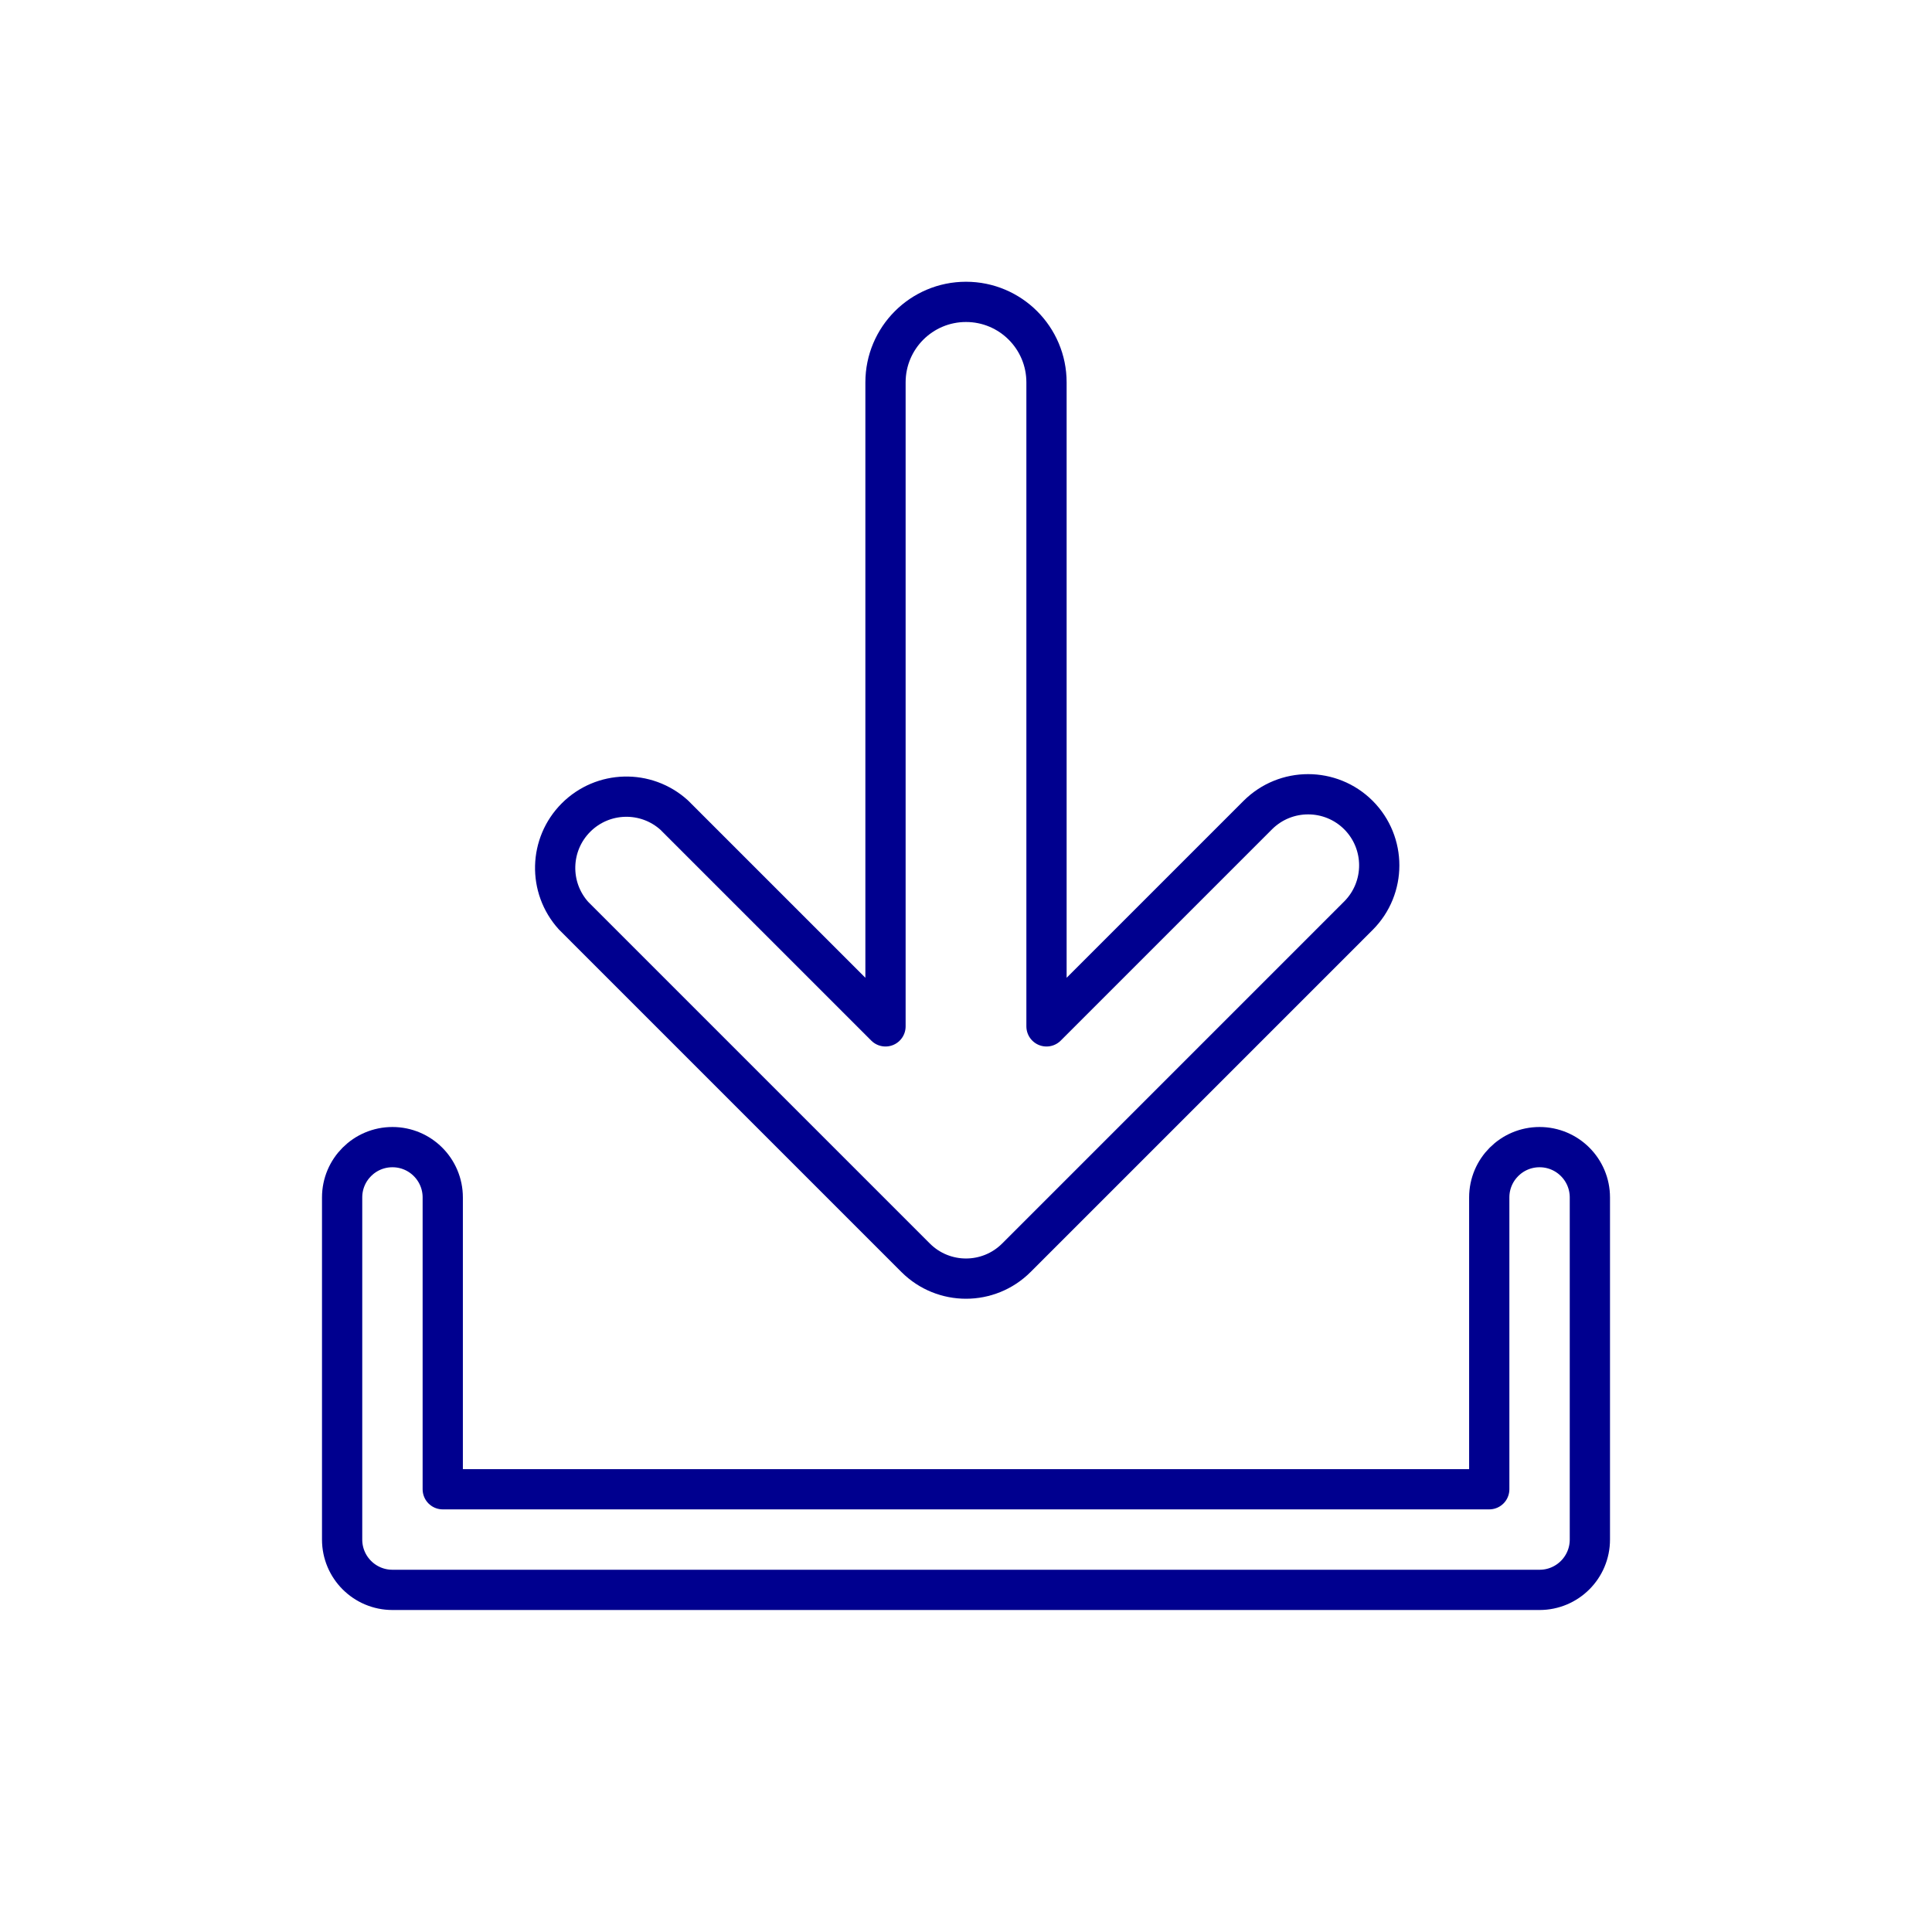
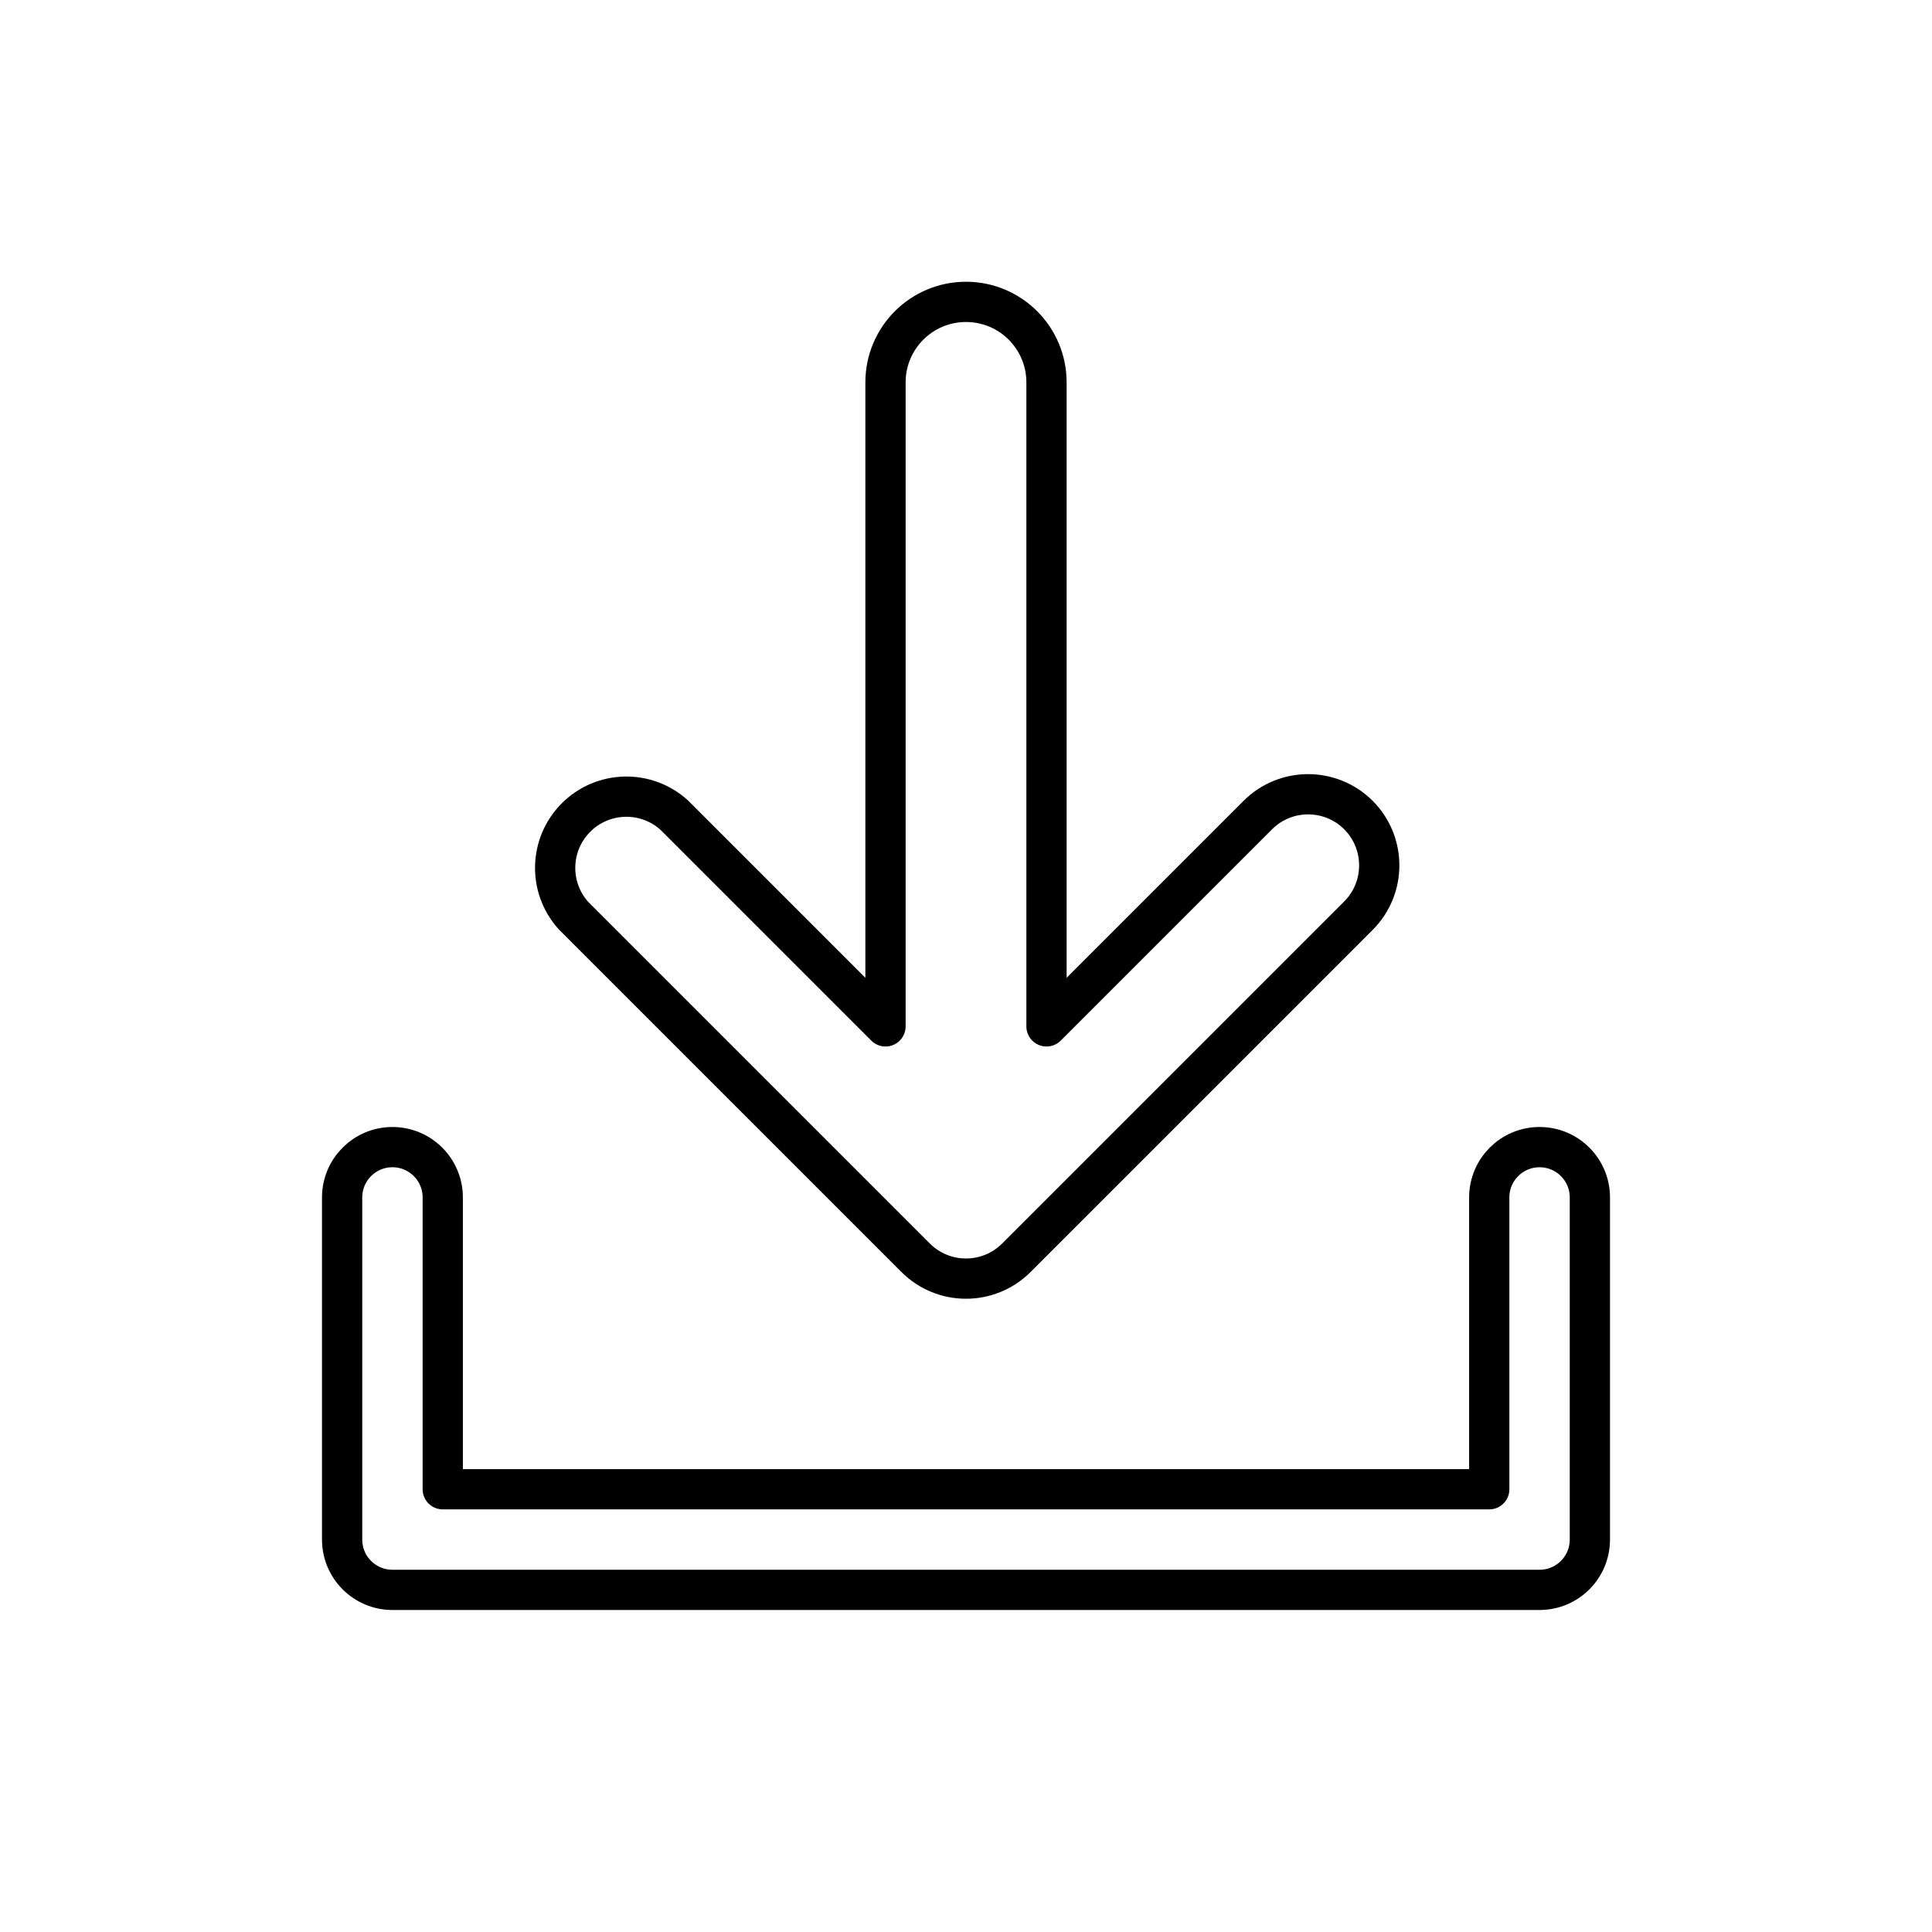
<svg xmlns="http://www.w3.org/2000/svg" viewBox="0 0 96 96">
-   <g fill="none" stroke="#00008f" stroke-linecap="round" stroke-linejoin="round" stroke-width="2">
+   <g fill="none" stroke="currentColor" stroke-linecap="round" stroke-linejoin="round" stroke-width="2">
    <path d="M79 59.5v17a2.5 2.5 0 0 1-2.5 2.5h-57a2.5 2.5 0 0 1-2.5-2.5v-17a2.5 2.5 0 0 1 2.5-2.5 2.5 2.5 0 0 1 2.5 2.5V74h52V59.5a2.5 2.5 0 0 1 2.5-2.5 2.5 2.5 0 0 1 2.5 2.5z" />
    <path d="M67.5 40.5a3.54 3.54 0 0 0-5 0L52 51V19a4 4 0 0 0-8 0v32L33.5 40.5a3.54 3.54 0 0 0-5 5l17 17a3.54 3.54 0 0 0 5 0l17-17a3.54 3.54 0 0 0 0-5z" />
  </g>
</svg>
